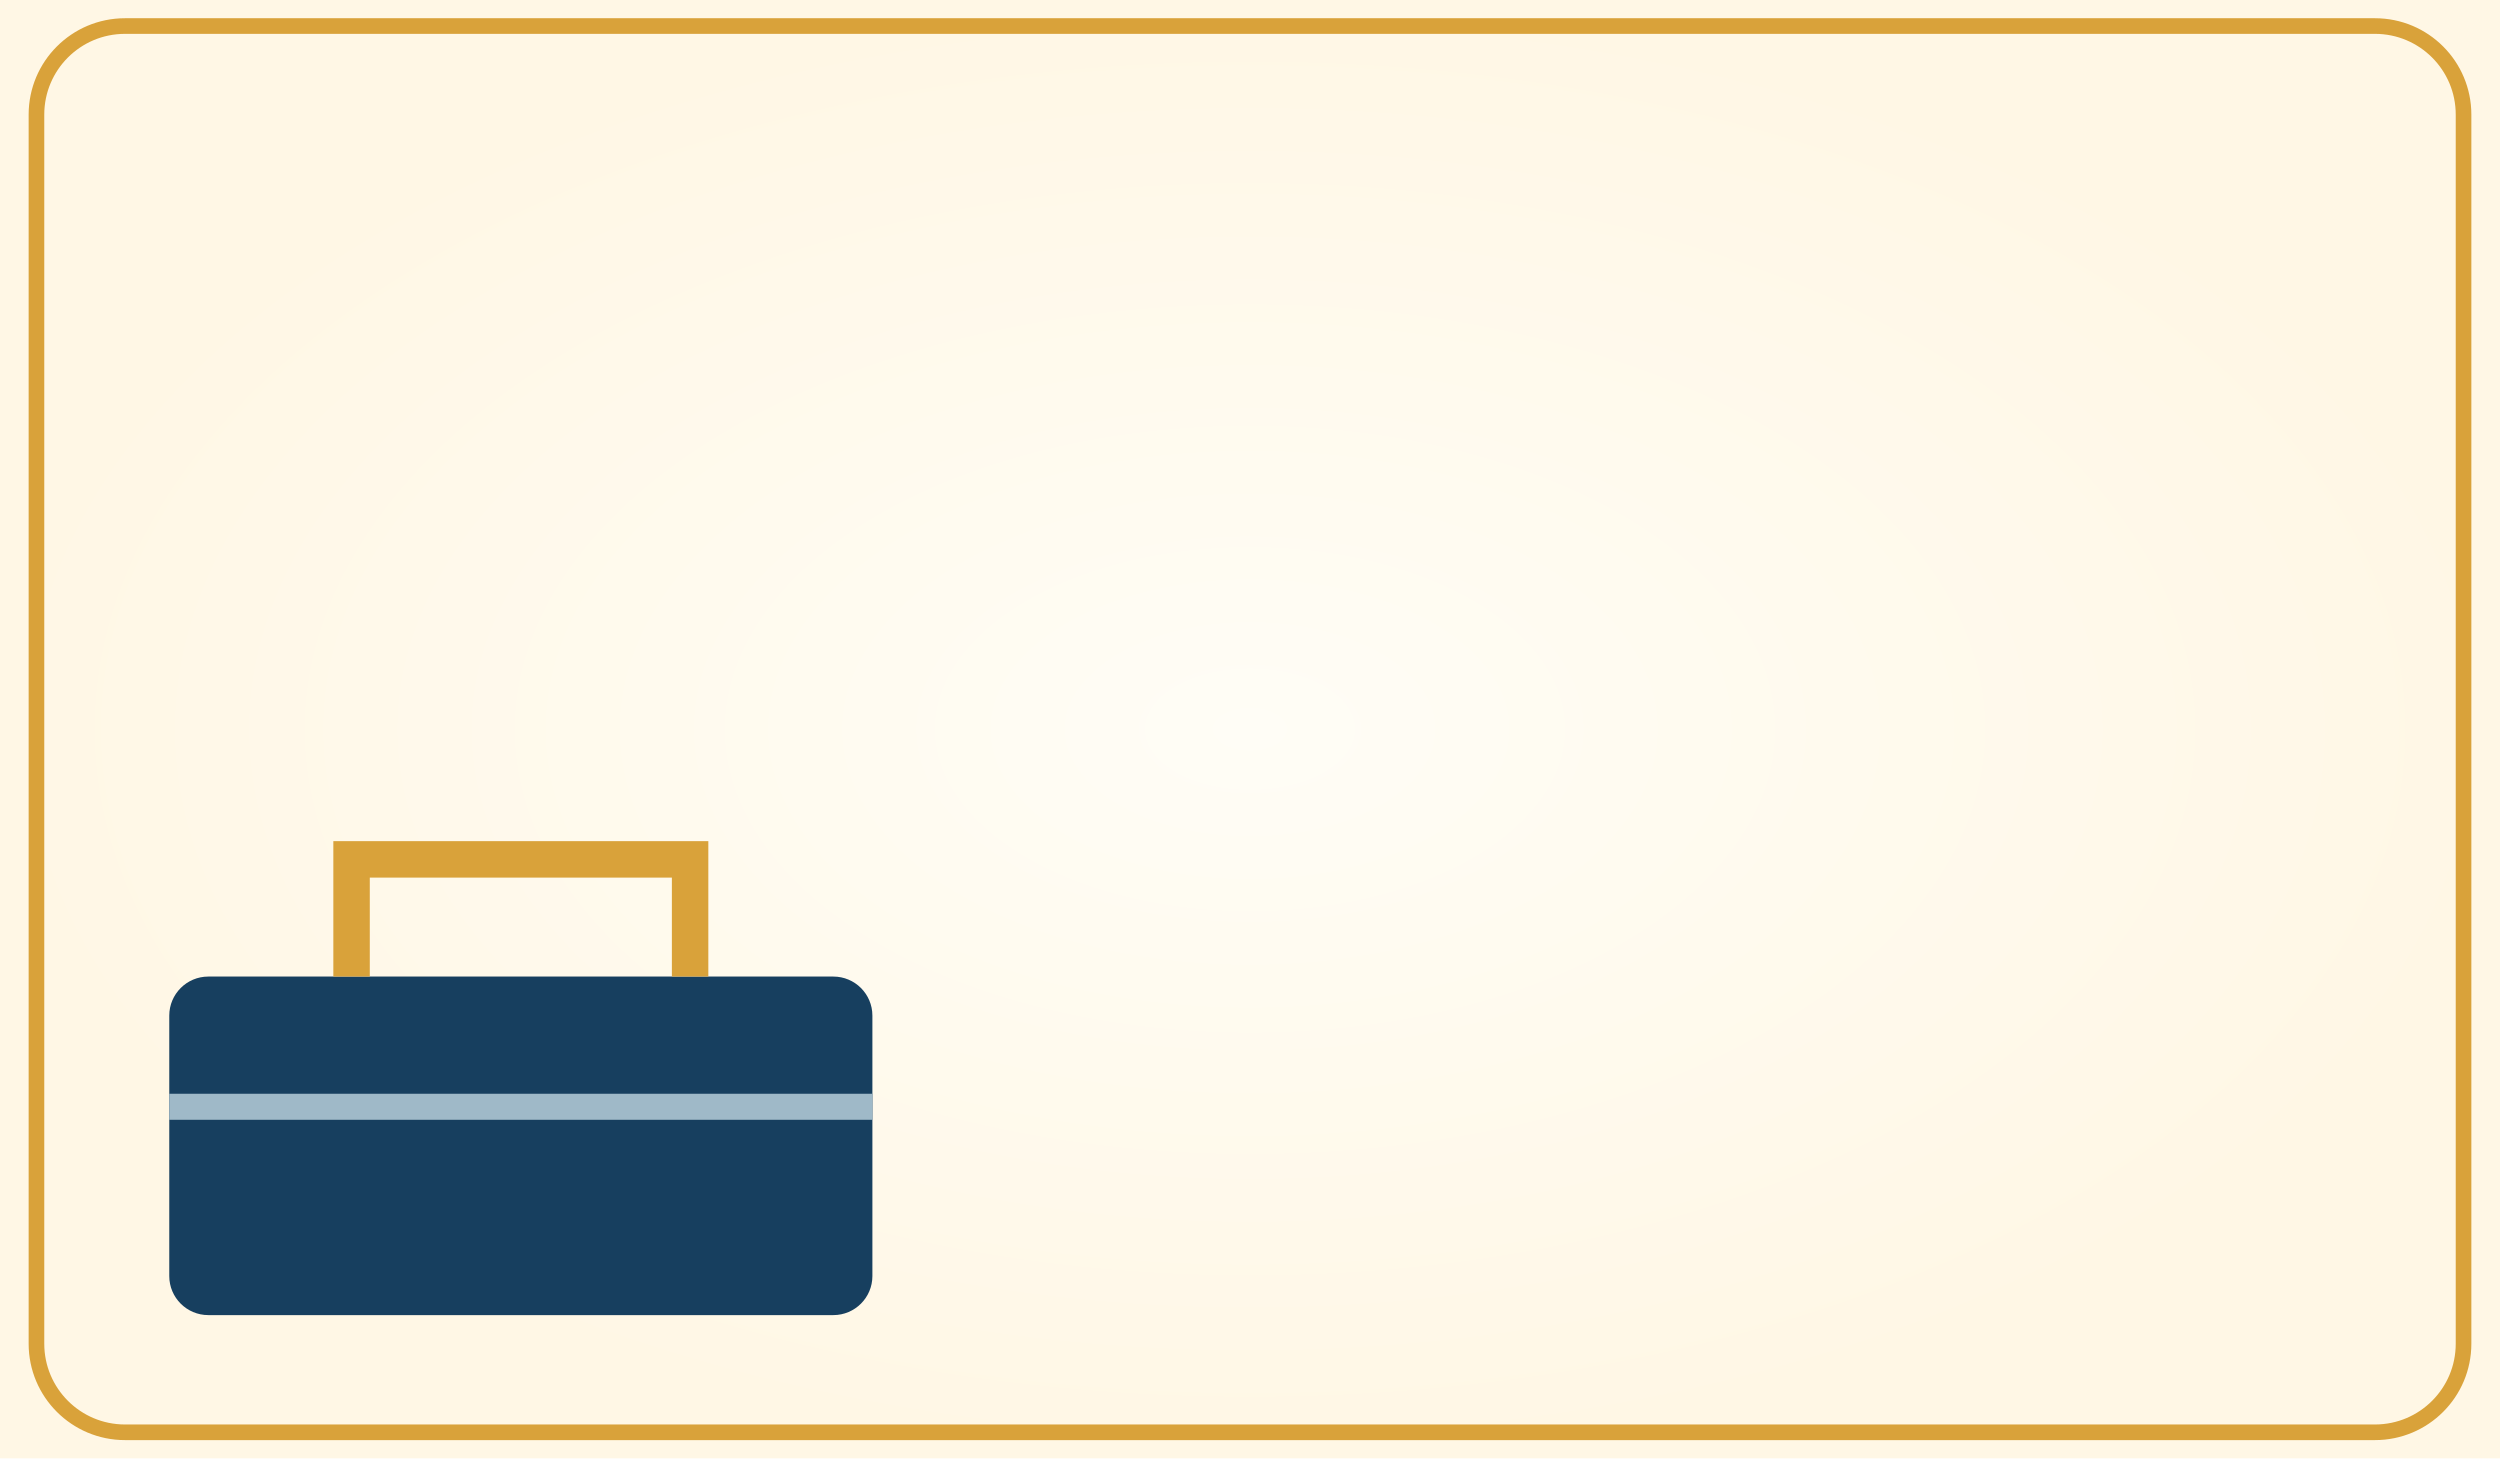
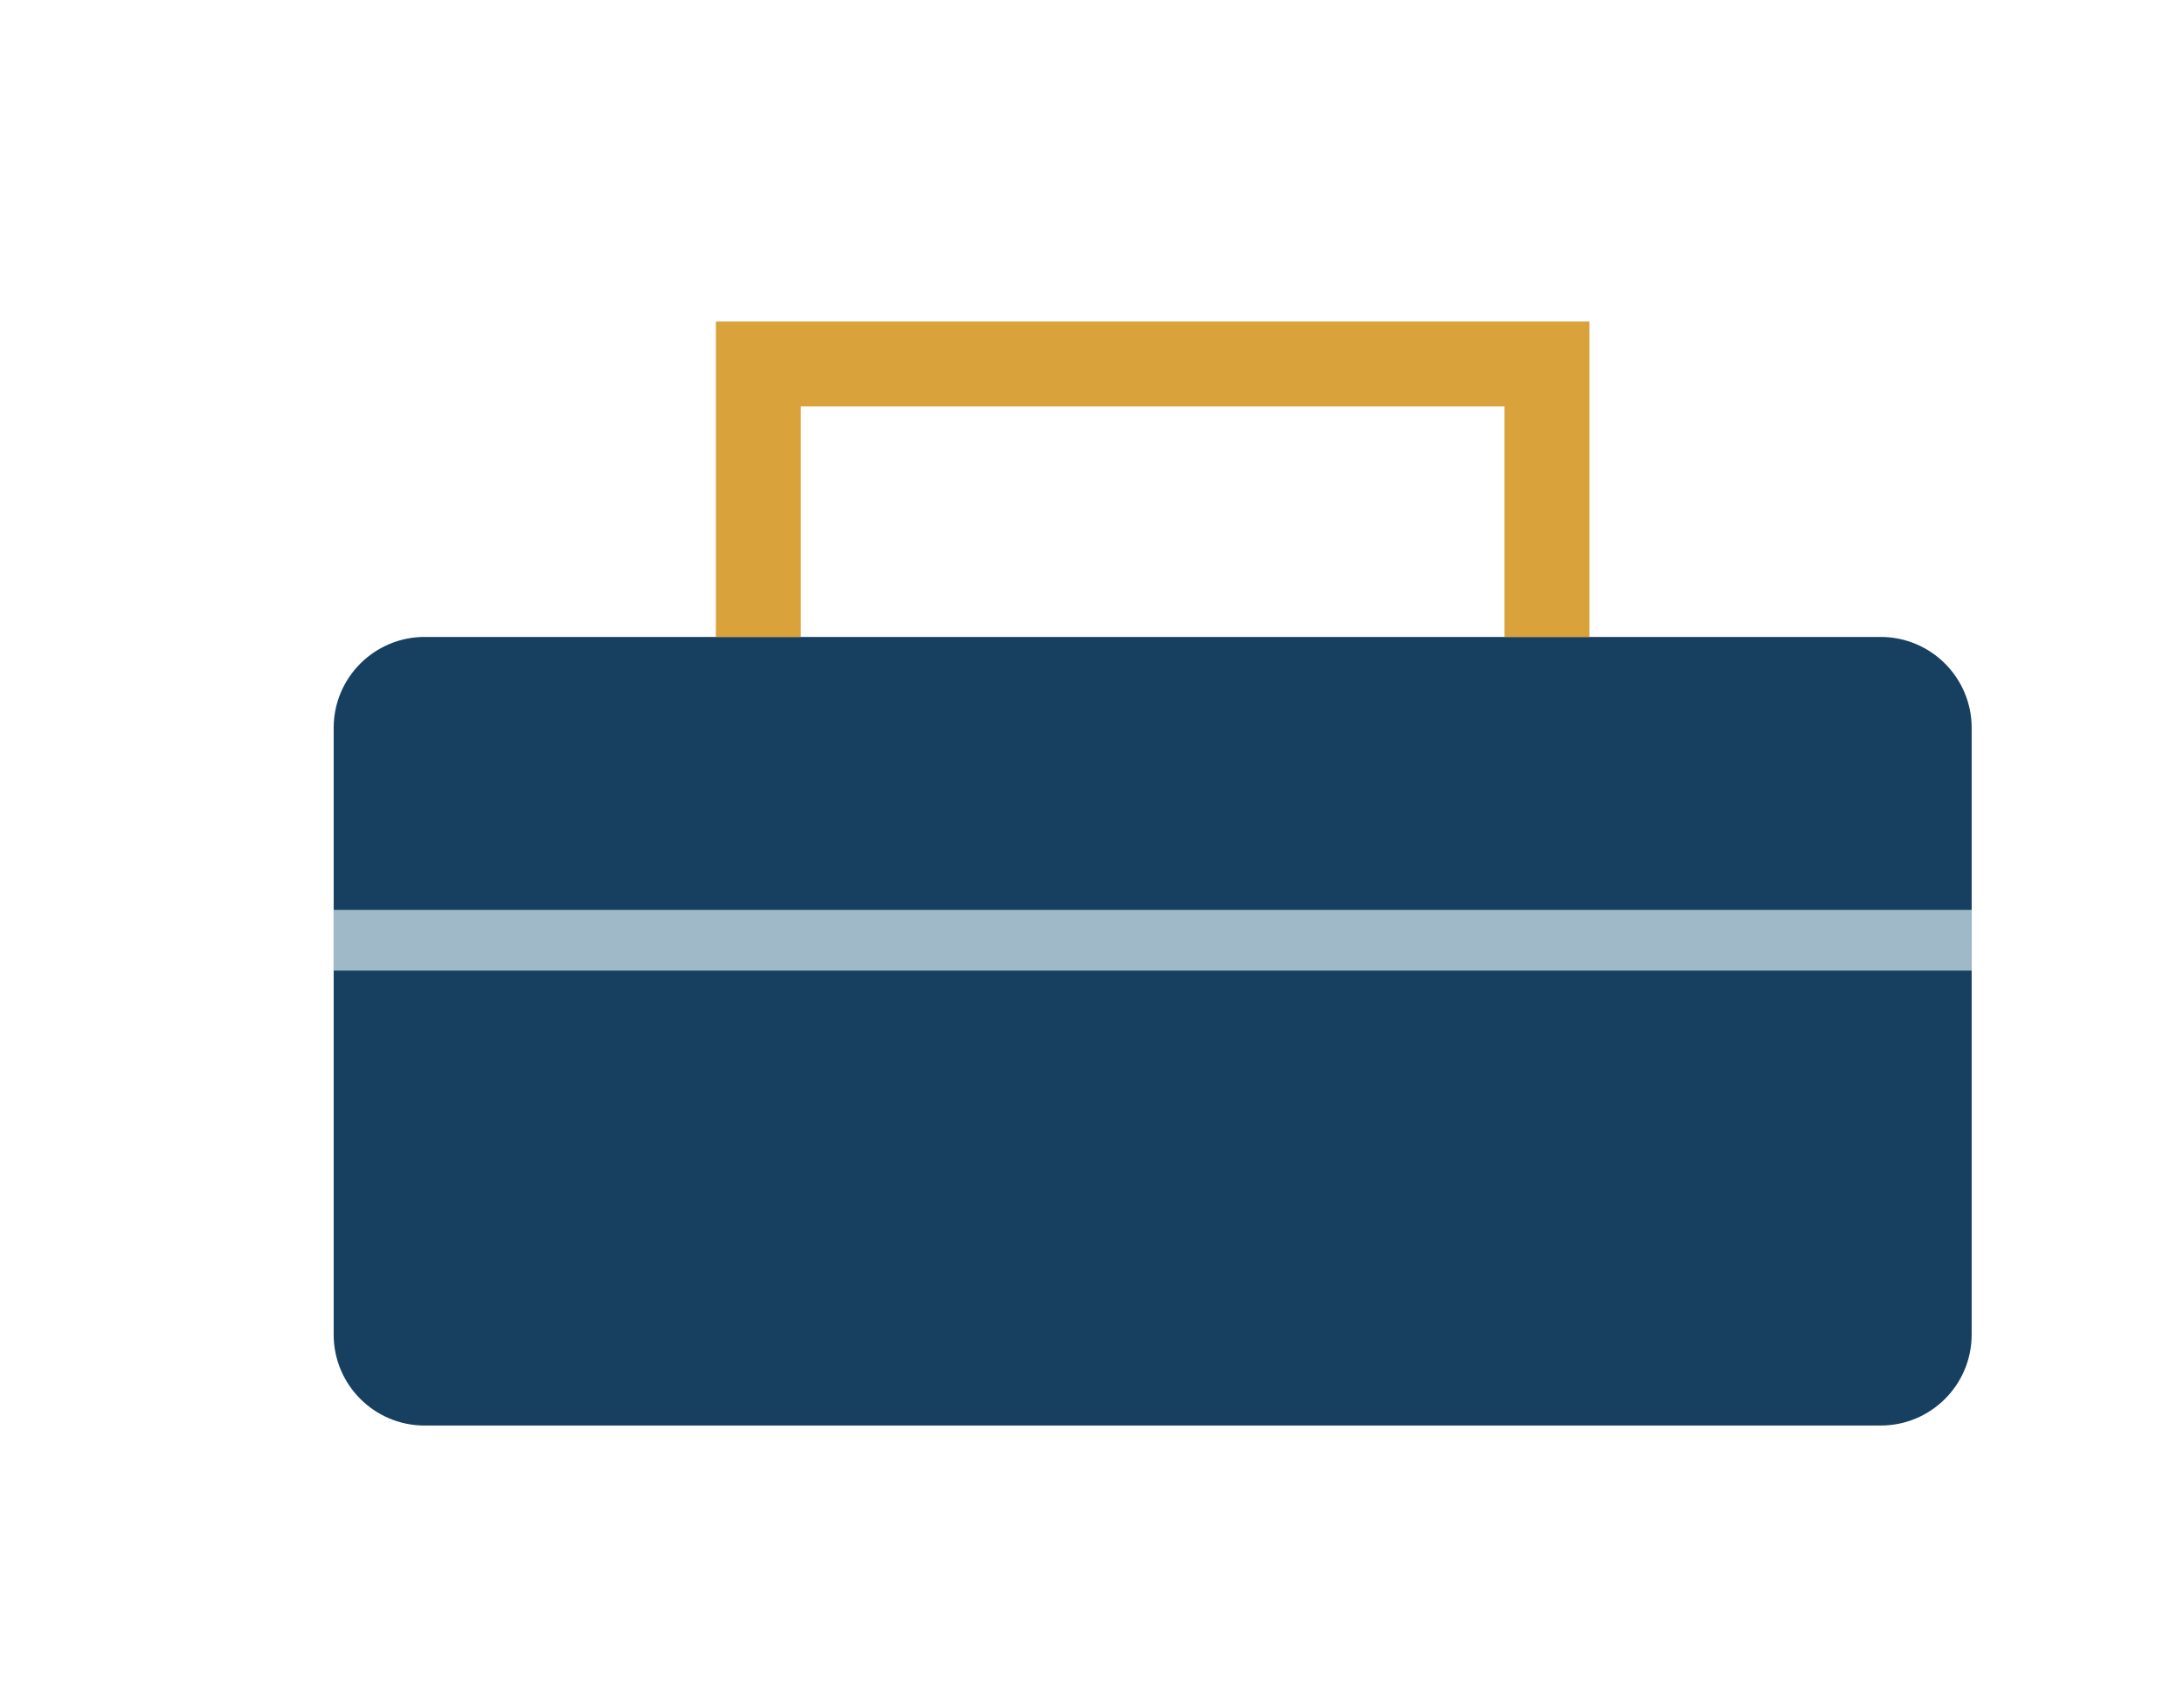
- <svg xmlns="http://www.w3.org/2000/svg" width="960" height="560" viewBox="0 0 960 560">
-   <defs>
-     <radialGradient id="bg">
-       <stop offset="0" stop-color="#fffdf6" />
-       <stop offset="1" stop-color="#fff7e5" />
-     </radialGradient>
-   </defs>
-   <rect width="960" height="560" fill="url(#bg)" />
-   <rect x="14" y="10" width="932" height="540" rx="34" fill="none" stroke="#d9a23a" stroke-width="6" />
+ <svg xmlns="http://www.w3.org/2000/svg" width="360" height="280" viewBox="20 270 340 280">
  <rect x="65" y="375" width="270" height="130" rx="15" fill="#173f5f" />
  <path d="M135 375v-45h130v45" stroke="#d9a23a" stroke-width="14" fill="none" />
  <path d="M65 425h270" stroke="#9fb9c8" stroke-width="10" />
</svg>
